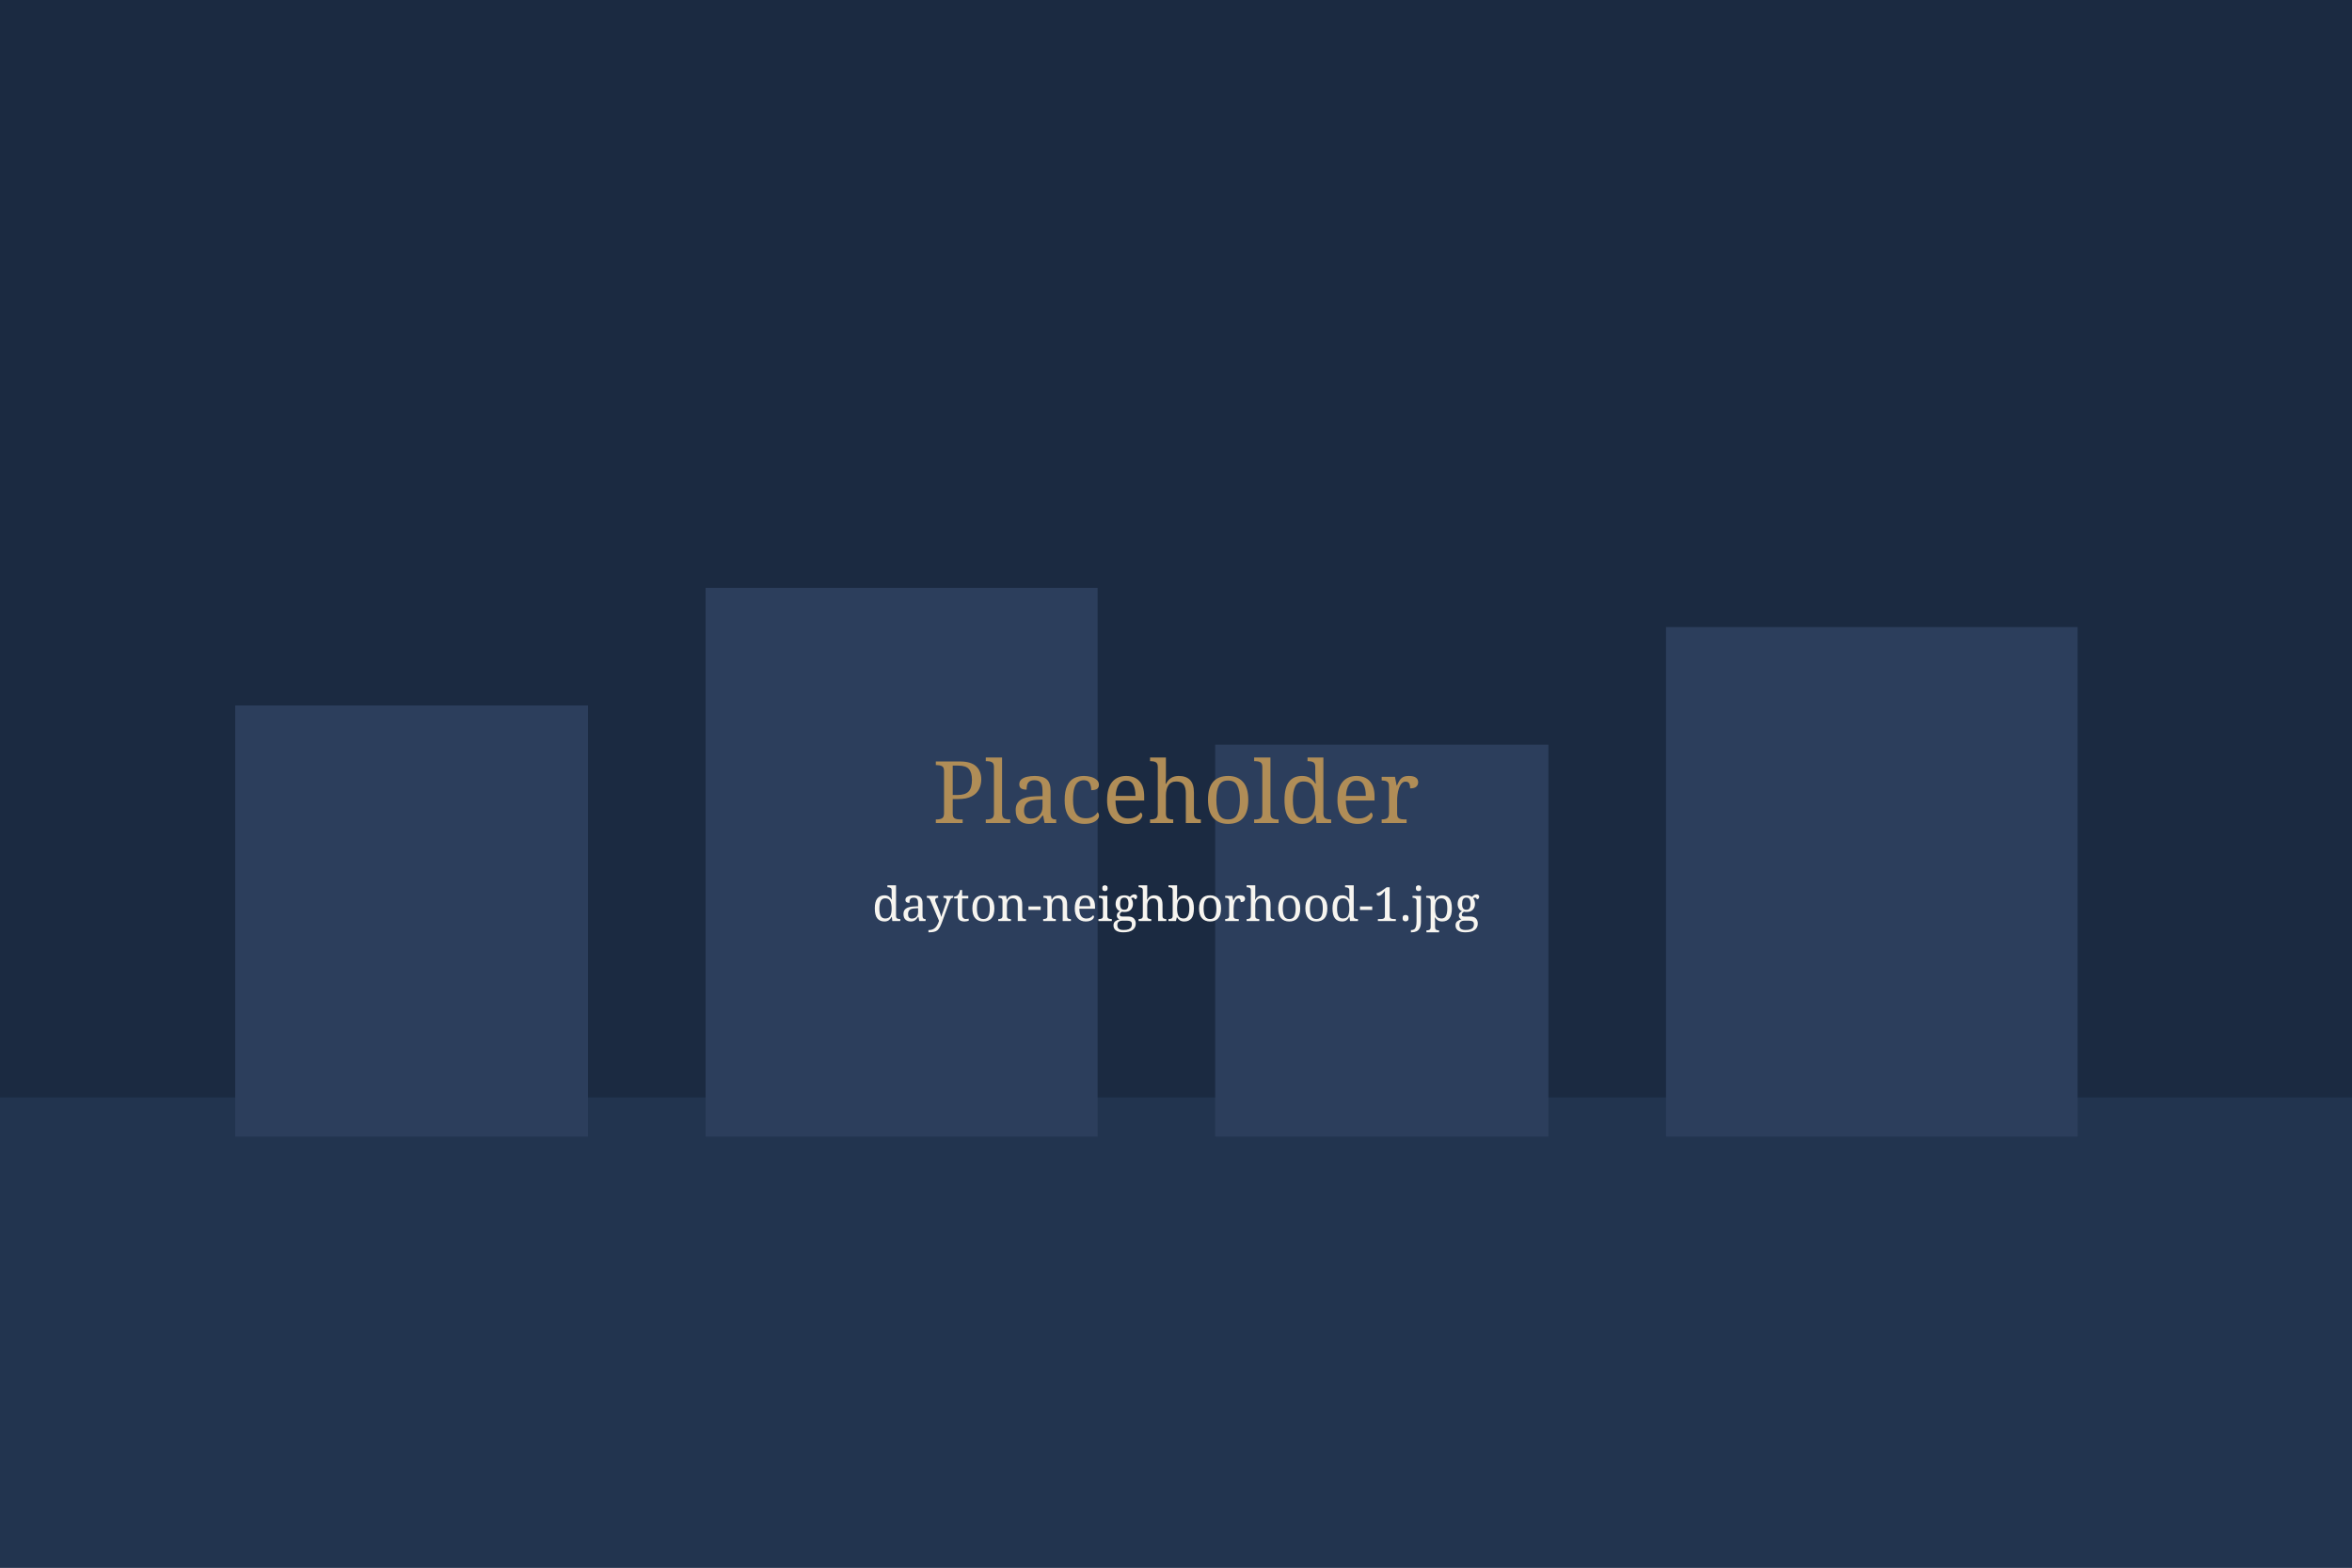
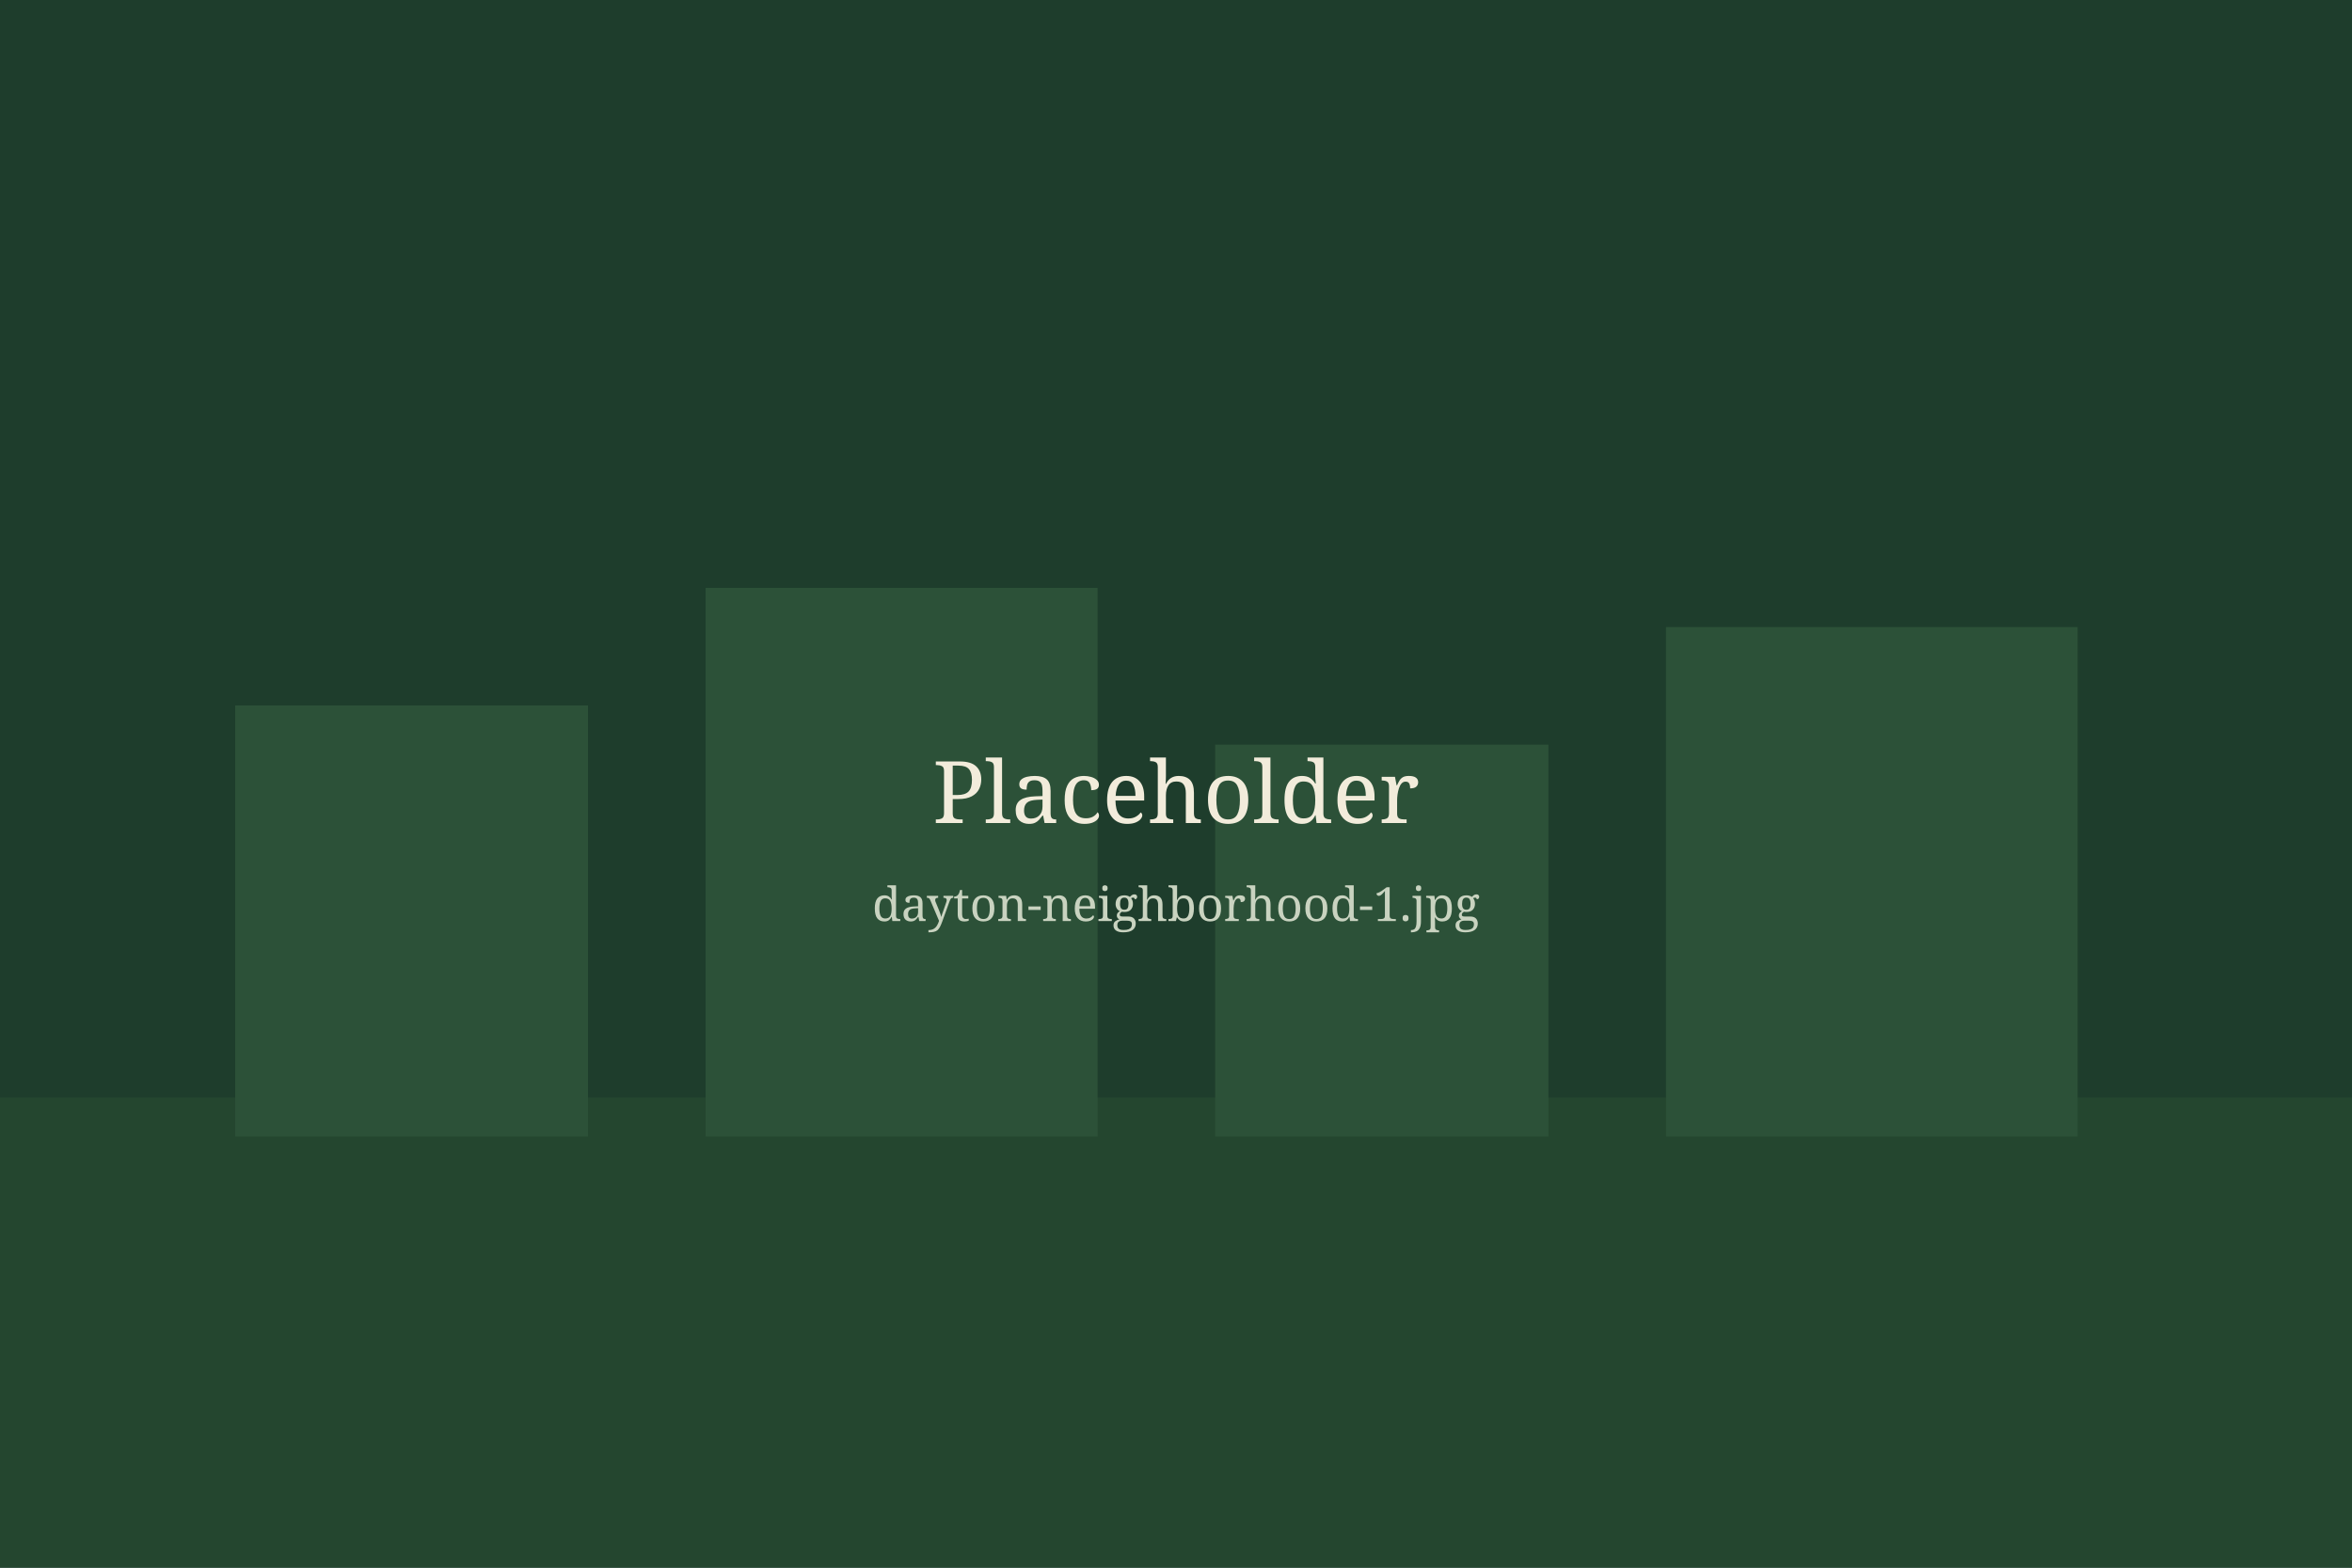
<svg xmlns="http://www.w3.org/2000/svg" viewBox="0 0 1200 800" role="img" aria-label="Placeholder image">
-   <rect width="1200" height="800" fill="#1B2A41" />
-   <rect x="0" y="560" width="1200" height="240" fill="#22344f" />
-   <g fill="#2c3e5c">
+   <rect width="1200" height="800" fill="#1e3d2c" />
+   <rect x="0" y="560" width="1200" height="240" fill="#24462f" />
+   <g fill="#2c5138">
    <rect x="120" y="360" width="180" height="220" />
    <rect x="360" y="300" width="200" height="280" />
    <rect x="620" y="380" width="170" height="200" />
    <rect x="850" y="320" width="210" height="260" />
  </g>
-   <g fill="#B08D57" font-family="Georgia, serif" text-anchor="middle">
-     <text x="600" y="420" font-size="44">Placeholder</text>
-     <text x="600" y="470" font-size="24" fill="#F7F5F0">dayton-neighborhood-1.jpg</text>
+   <g font-family="Georgia, serif" text-anchor="middle">
+     <text x="600" y="420" font-size="44" fill="#f2ecdb">Placeholder</text>
+     <text x="600" y="470" font-size="24" fill="#c9d3c0">dayton-neighborhood-1.jpg</text>
  </g>
</svg>
